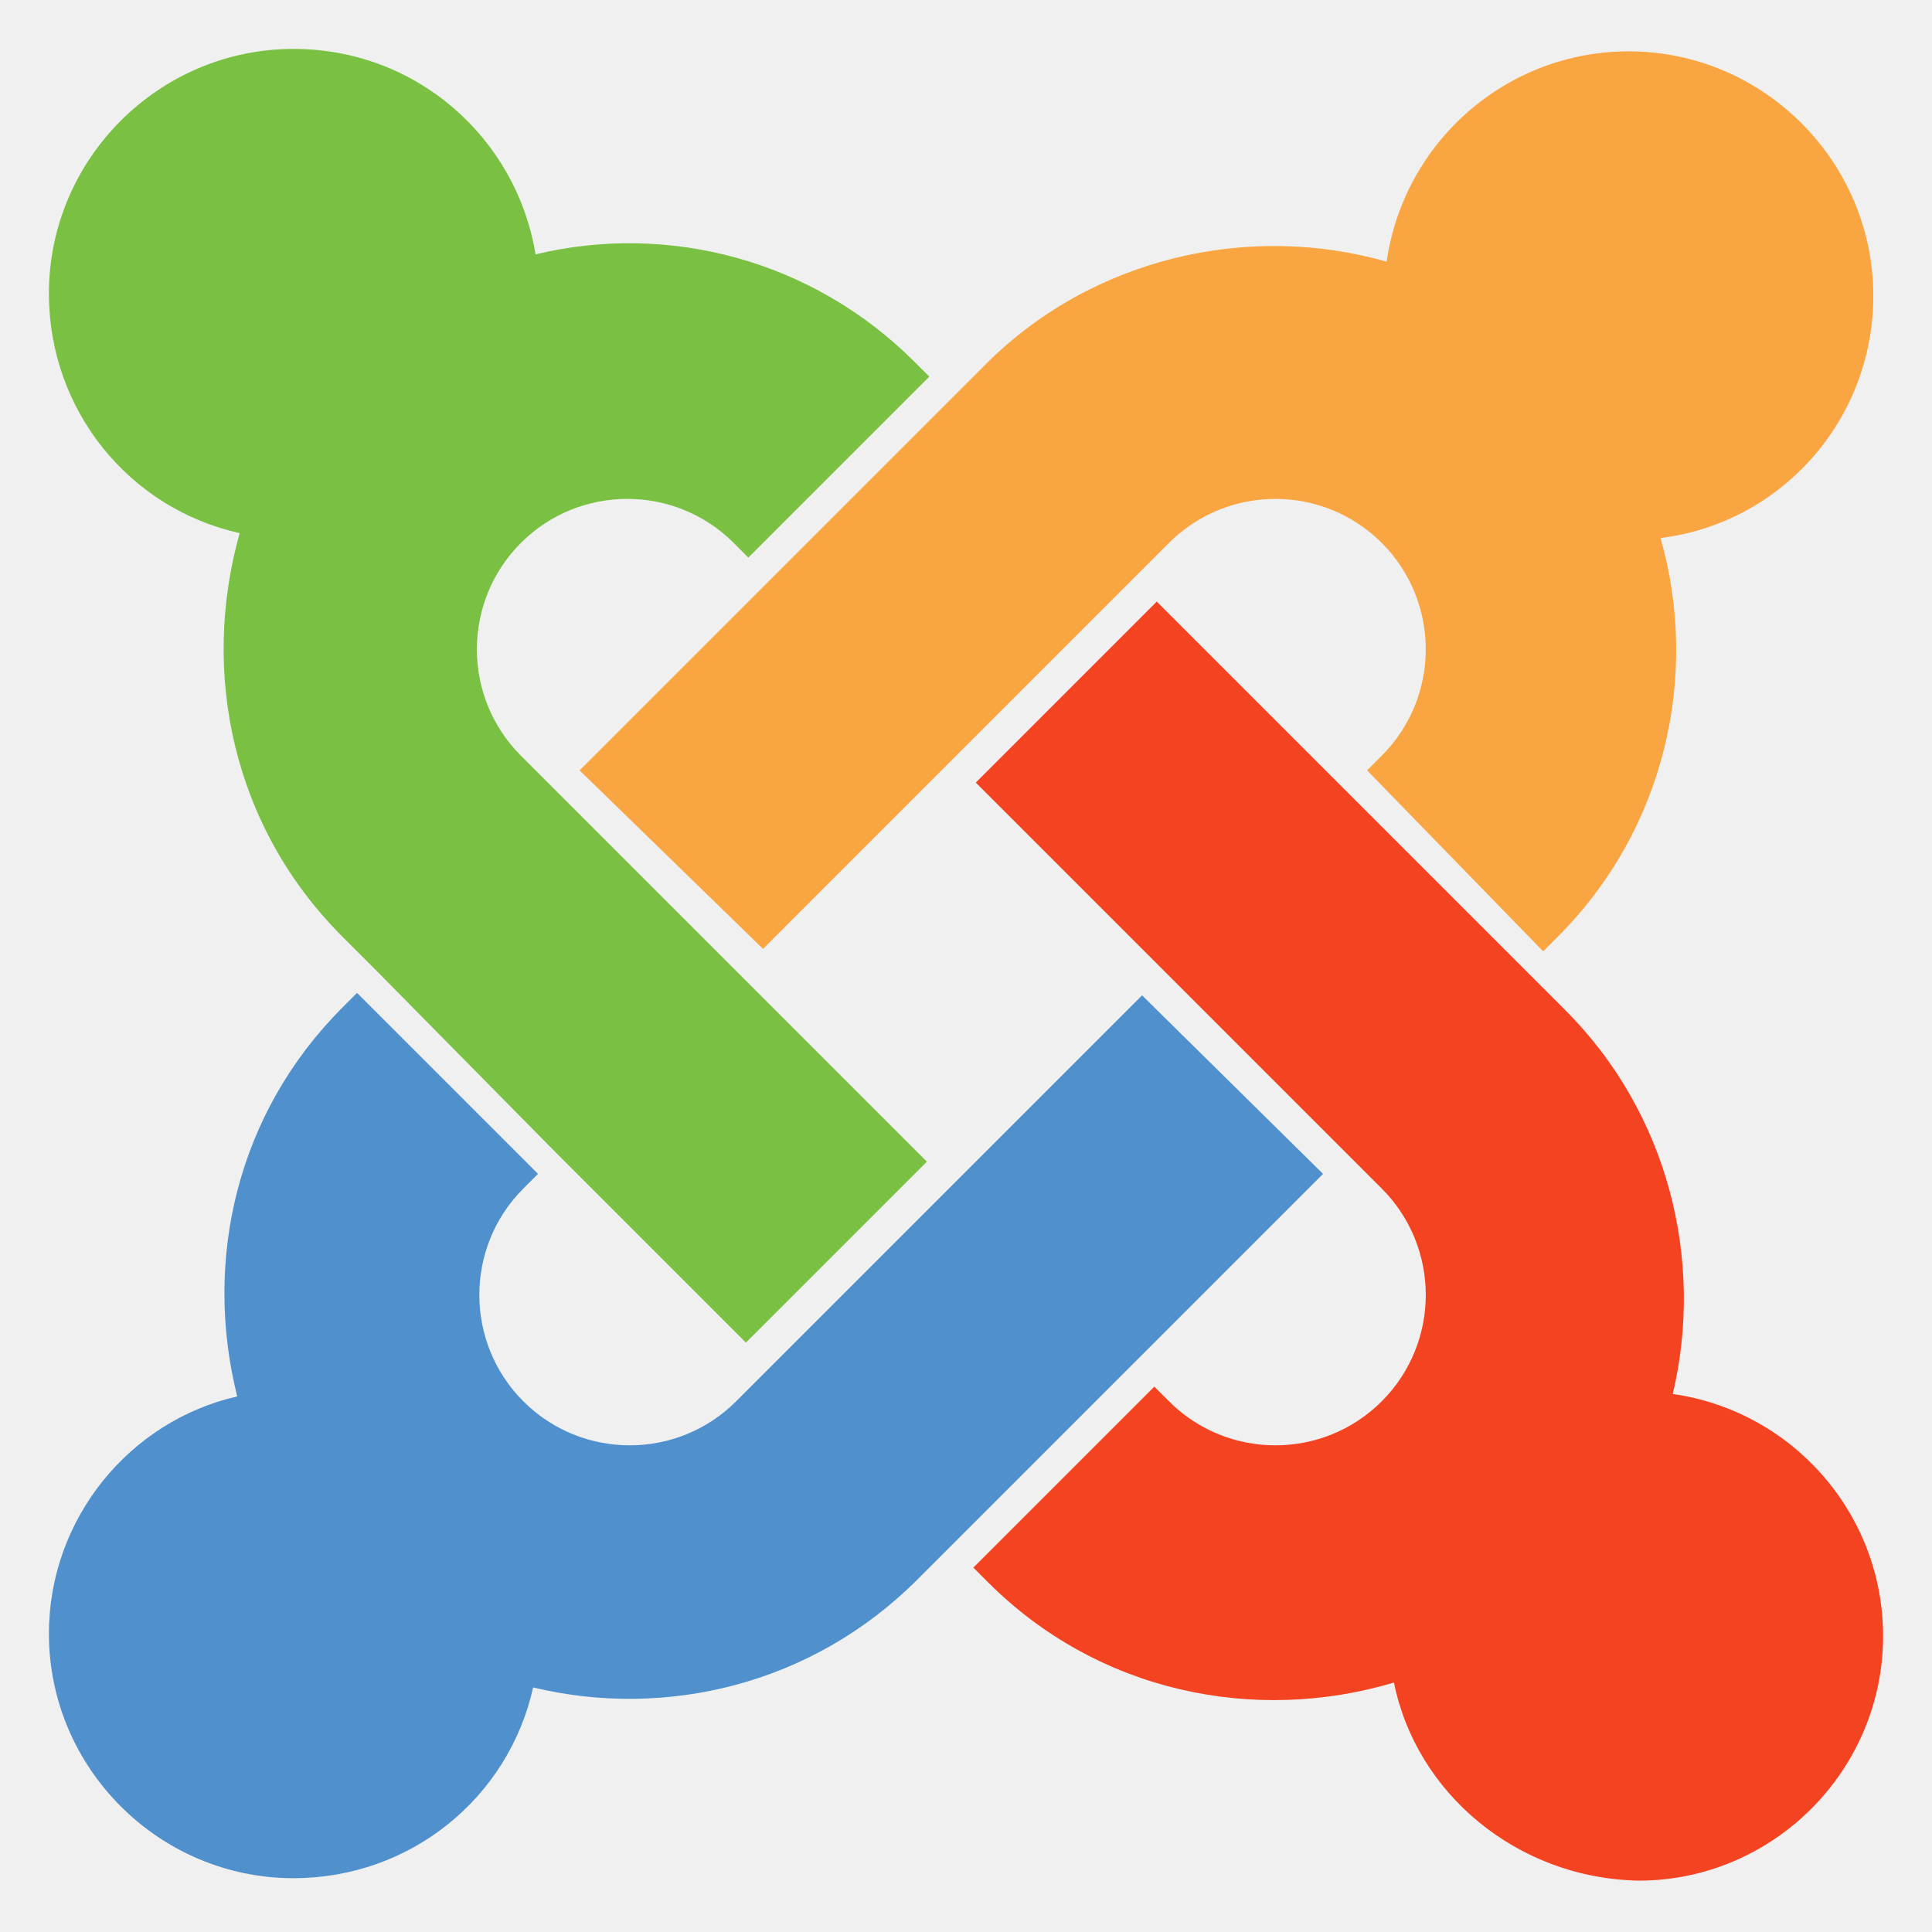
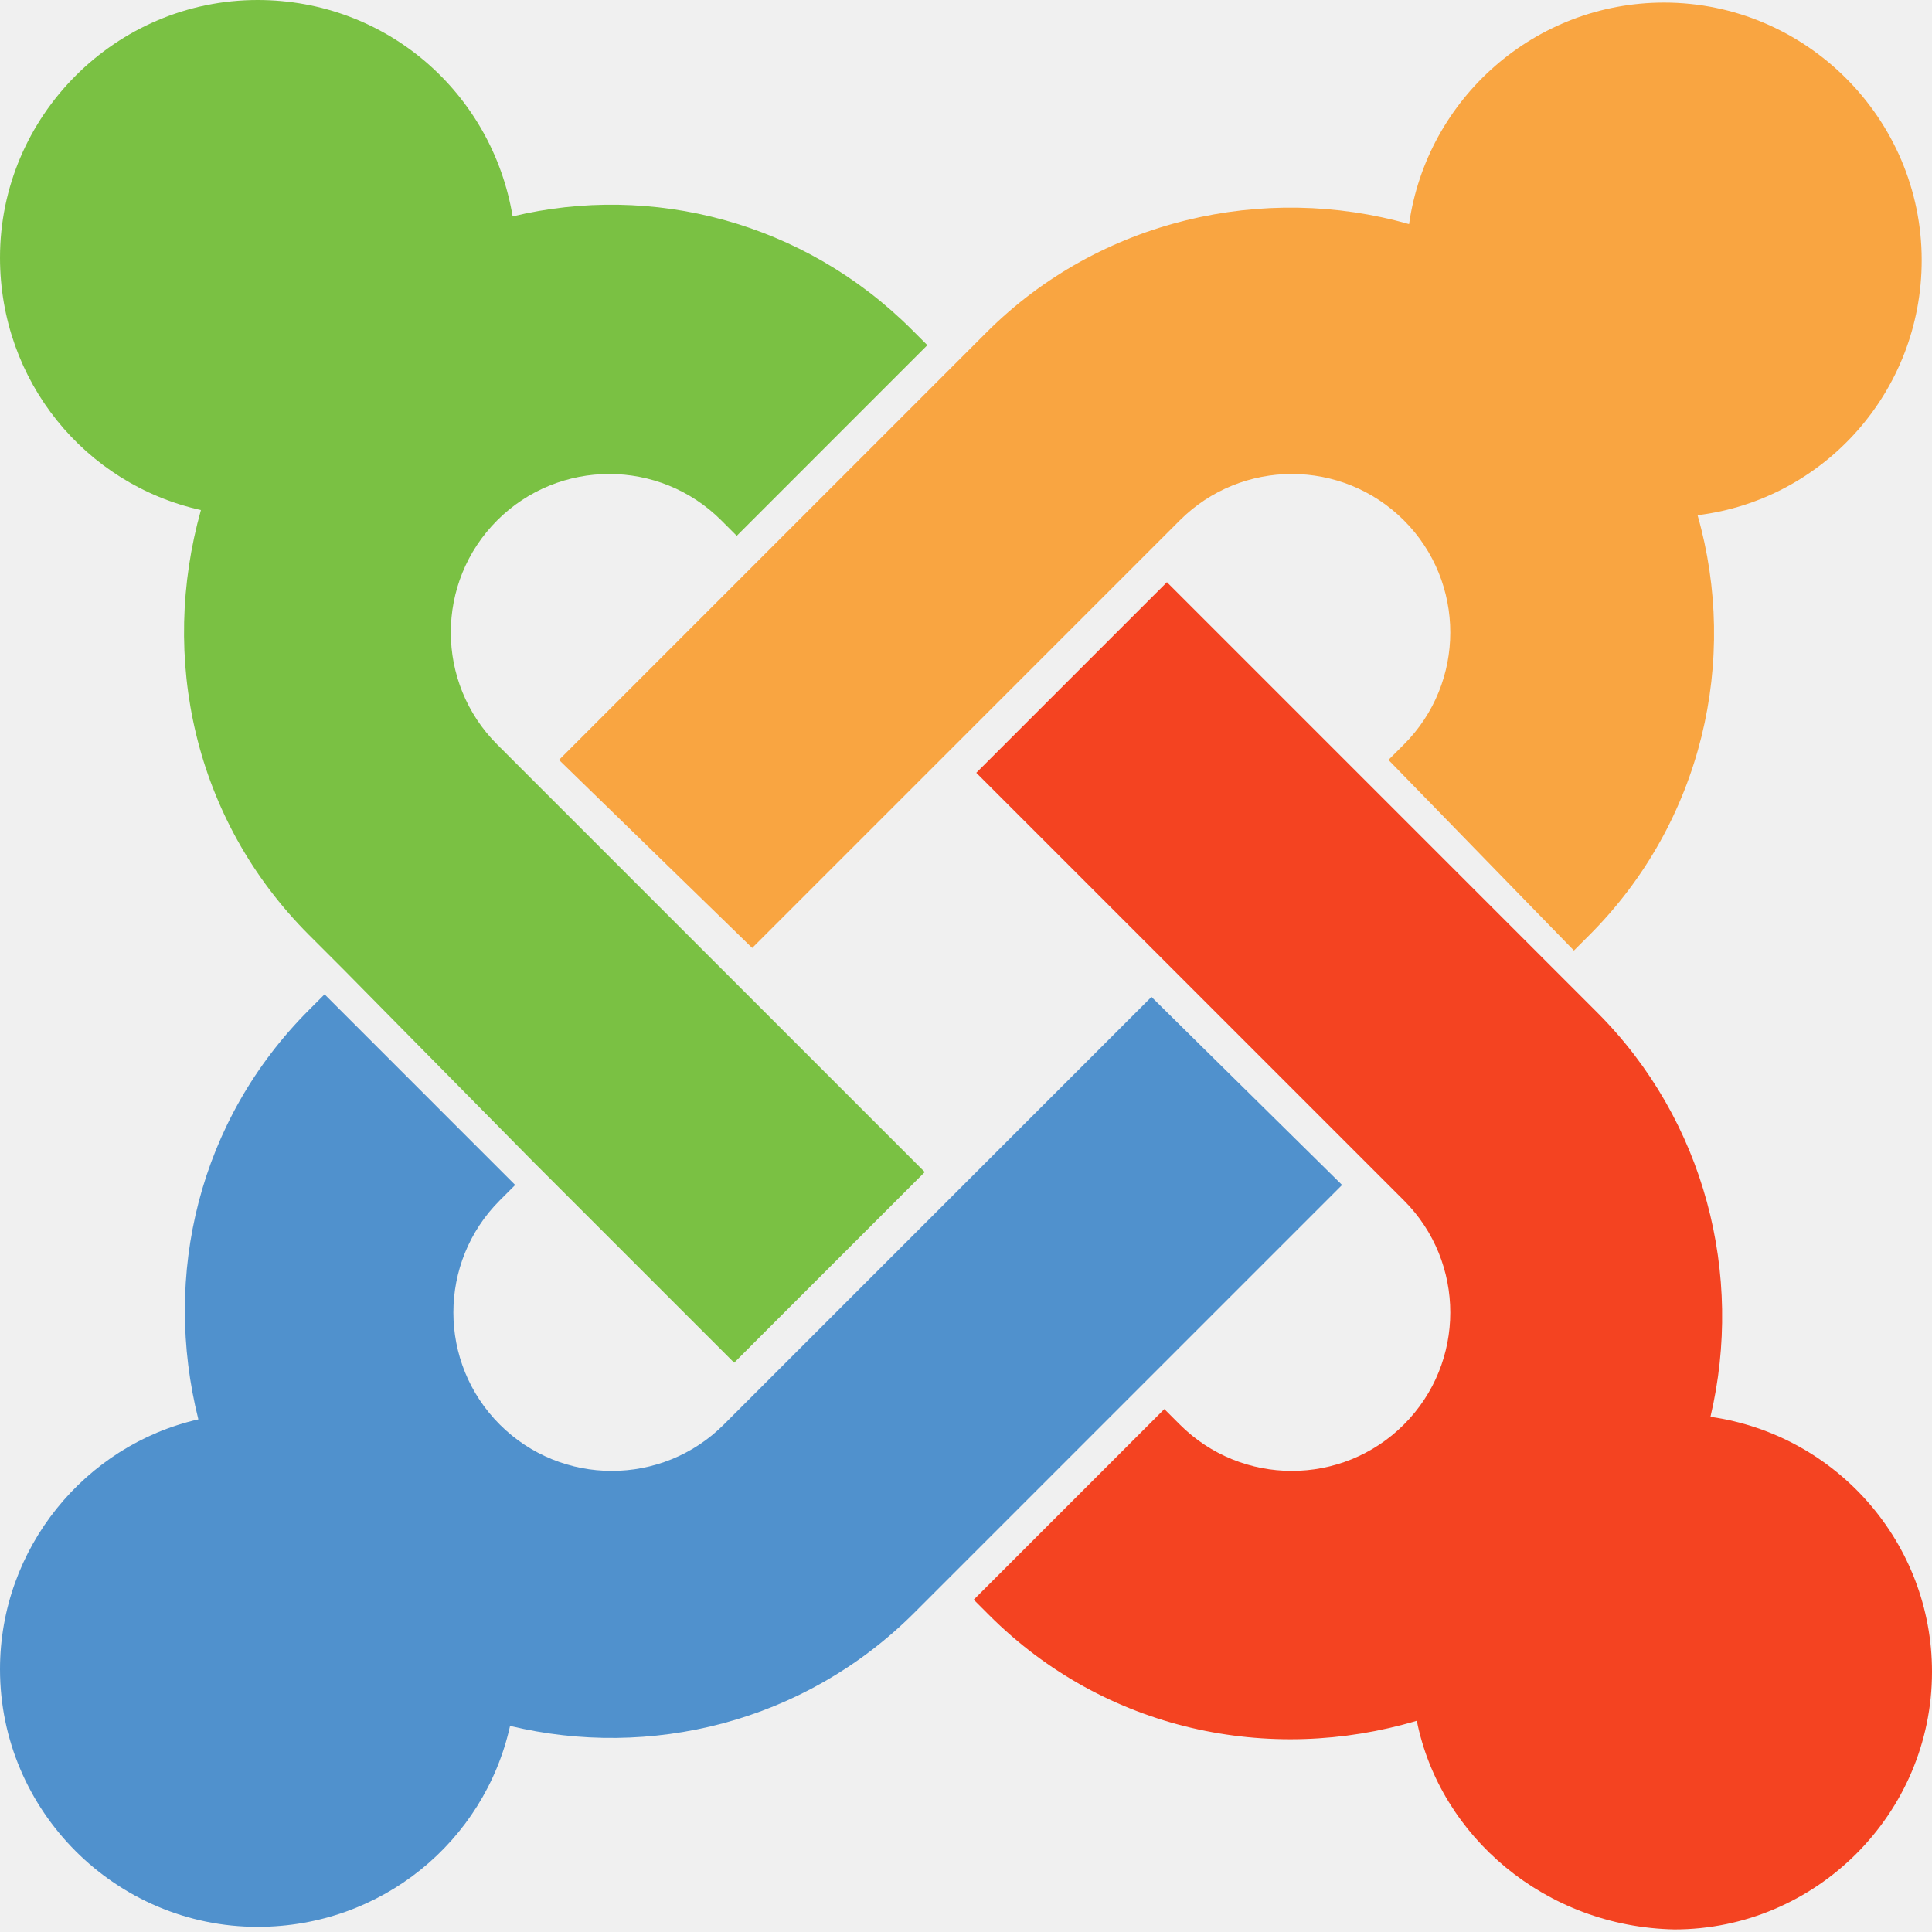
- <svg xmlns="http://www.w3.org/2000/svg" width="200" height="200" fill="none">
-   <path fill="#7AC143" d="m38.988 100.506-3.544-3.544C24.05 85.57 20.76 69.62 24.81 55.19 13.418 52.658 5.064 42.532 5.064 30.38c0-13.924 11.392-25.317 25.316-25.317 12.658 0 23.038 9.114 25.064 21.266 13.67-3.291 28.607.506 39.24 11.14l1.519 1.518-18.734 18.734-1.52-1.518c-6.075-6.077-15.949-6.077-22.024 0-6.076 6.075-6.076 15.949 0 22.025l42.025 42.025-18.734 18.734-19.747-19.747-18.481-18.734Z" />
-   <path fill="#F9A541" d="m60 79.747 42.026-42.026c11.139-11.139 27.341-14.683 41.519-10.632 1.772-12.405 12.405-21.773 25.063-21.773 13.924 0 25.316 11.393 25.316 25.317 0 12.911-9.62 23.544-22.025 25.063 4.051 14.177.506 30.127-10.633 41.266l-1.519 1.519-18.228-18.734 1.519-1.52c6.076-6.075 6.076-15.949 0-22.025-6.076-6.075-15.949-6.075-22.025 0L78.988 98.228 60 79.747Z" />
-   <path fill="#F44321" d="M144.304 174.177c-14.43 4.304-30.633 1.013-42.025-10.38l-1.519-1.519 18.734-18.734 1.519 1.519c6.076 6.076 15.949 6.076 22.025 0 6.076-6.076 6.076-15.949 0-22.025l-42.025-42.025 18.734-18.735 42.279 42.279c10.632 10.633 14.43 25.823 11.139 39.747 12.405 1.772 21.772 12.405 21.772 25.063 0 13.924-11.392 25.317-25.316 25.317-12.659-.254-23.038-9.114-25.317-20.507Z" />
-   <path fill="#5091CD" d="m136.962 121.519-42.025 42.025c-10.886 10.886-26.076 14.431-39.747 11.139-2.531 11.393-12.658 19.747-24.81 19.747-13.924 0-25.316-11.392-25.316-25.316 0-11.899 8.354-22.025 19.493-24.557-3.544-14.177 0-29.367 10.887-40.253l1.518-1.519 18.735 18.734-1.52 1.519c-6.075 6.076-6.075 15.949 0 22.025 6.077 6.076 15.95 6.076 22.026 0l42.025-42.025 18.734 18.481Z" />
+ <svg xmlns="http://www.w3.org/2000/svg" width="200" height="200" viewBox="0 0 200 200" fill="none">
+   <g clip-path="url(#clip0_257_75)">
+     <path d="M35.733 100.533L32 96.8C20 84.8 16.533 68 20.8 52.8C8.8 50.133 0 39.467 0 26.667C0 12 12 0 26.667 0C40 0 50.933 9.6 53.067 22.4C67.467 18.933 83.2 22.933 94.4 34.133L96 35.733L76.267 55.467L74.667 53.867C68.267 47.467 57.867 47.467 51.467 53.867C45.067 60.267 45.067 70.667 51.467 77.067L95.733 121.333L76 141.067L55.2 120.267L35.733 100.533Z" fill="#7AC143" />
+     <path d="M57.867 78.667L102.133 34.4C113.867 22.667 130.933 18.933 145.867 23.2C147.733 10.133 158.933 0.267 172.267 0.267C186.933 0.267 198.933 12.267 198.933 26.933C198.933 40.533 188.8 51.733 175.733 53.333C180 68.267 176.267 85.067 164.533 96.8L162.933 98.4L143.733 78.667L145.333 77.067C151.733 70.667 151.733 60.267 145.333 53.867C138.933 47.467 128.533 47.467 122.133 53.867L77.867 98.133L57.867 78.667Z" fill="#F9A541" />
+     <path d="M146.667 178.133C131.466 182.667 114.4 179.2 102.4 167.2L100.8 165.6L120.533 145.867L122.133 147.467C128.533 153.867 138.933 153.867 145.333 147.467C151.733 141.067 151.733 130.667 145.333 124.267L101.066 80L120.8 60.267L165.333 104.8C176.533 116 180.533 132 177.067 146.667C190.133 148.533 200 159.733 200 173.067C200 187.734 188 199.734 173.333 199.734C160 199.467 149.067 190.134 146.667 178.133Z" fill="#F44321" />
+     <path d="M138.933 122.667L94.667 166.933C83.2 178.4 67.2 182.133 52.8 178.667C50.133 190.667 39.467 199.467 26.667 199.467C12 199.467 0 187.467 0 172.8C0 160.267 8.8 149.6 20.533 146.933C16.8 132 20.533 116 32 104.533L33.6 102.933L53.333 122.667L51.733 124.267C45.333 130.667 45.333 141.067 51.733 147.467C58.133 153.867 68.533 153.867 74.933 147.467L119.2 103.2L138.933 122.667Z" fill="#5091CD" />
+   </g>
+   <defs>
+     <clipPath id="clip0_257_75">
+       <rect width="200" height="200" fill="white" />
+     </clipPath>
+   </defs>
</svg>
